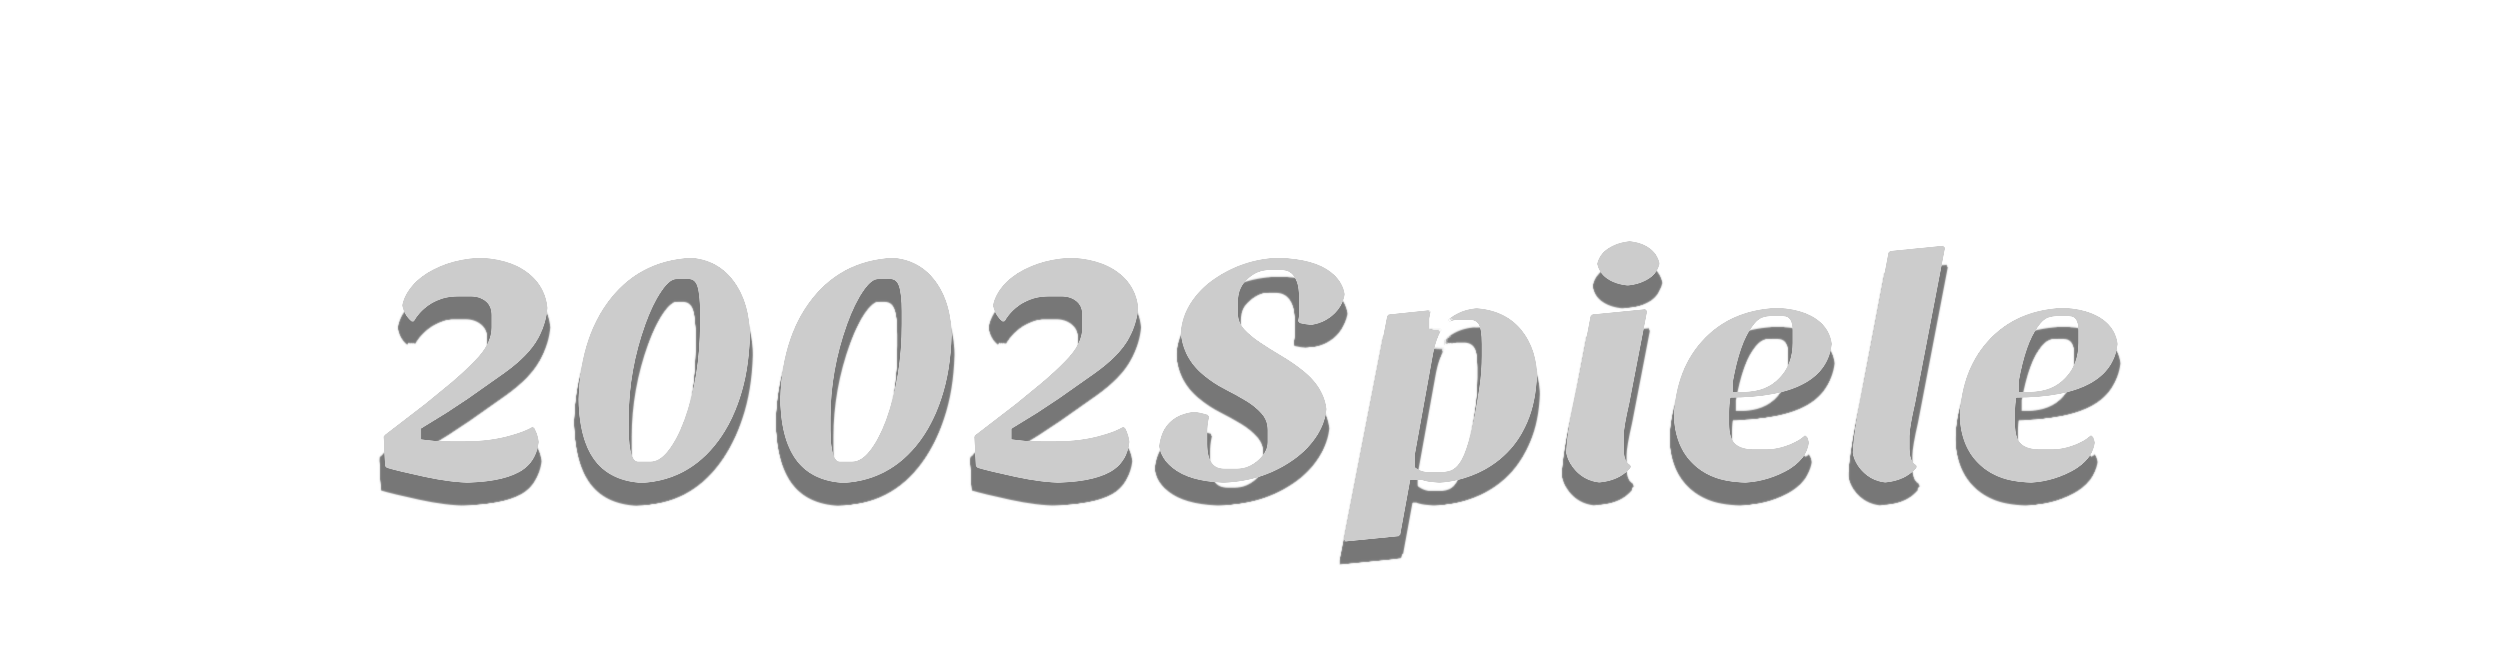
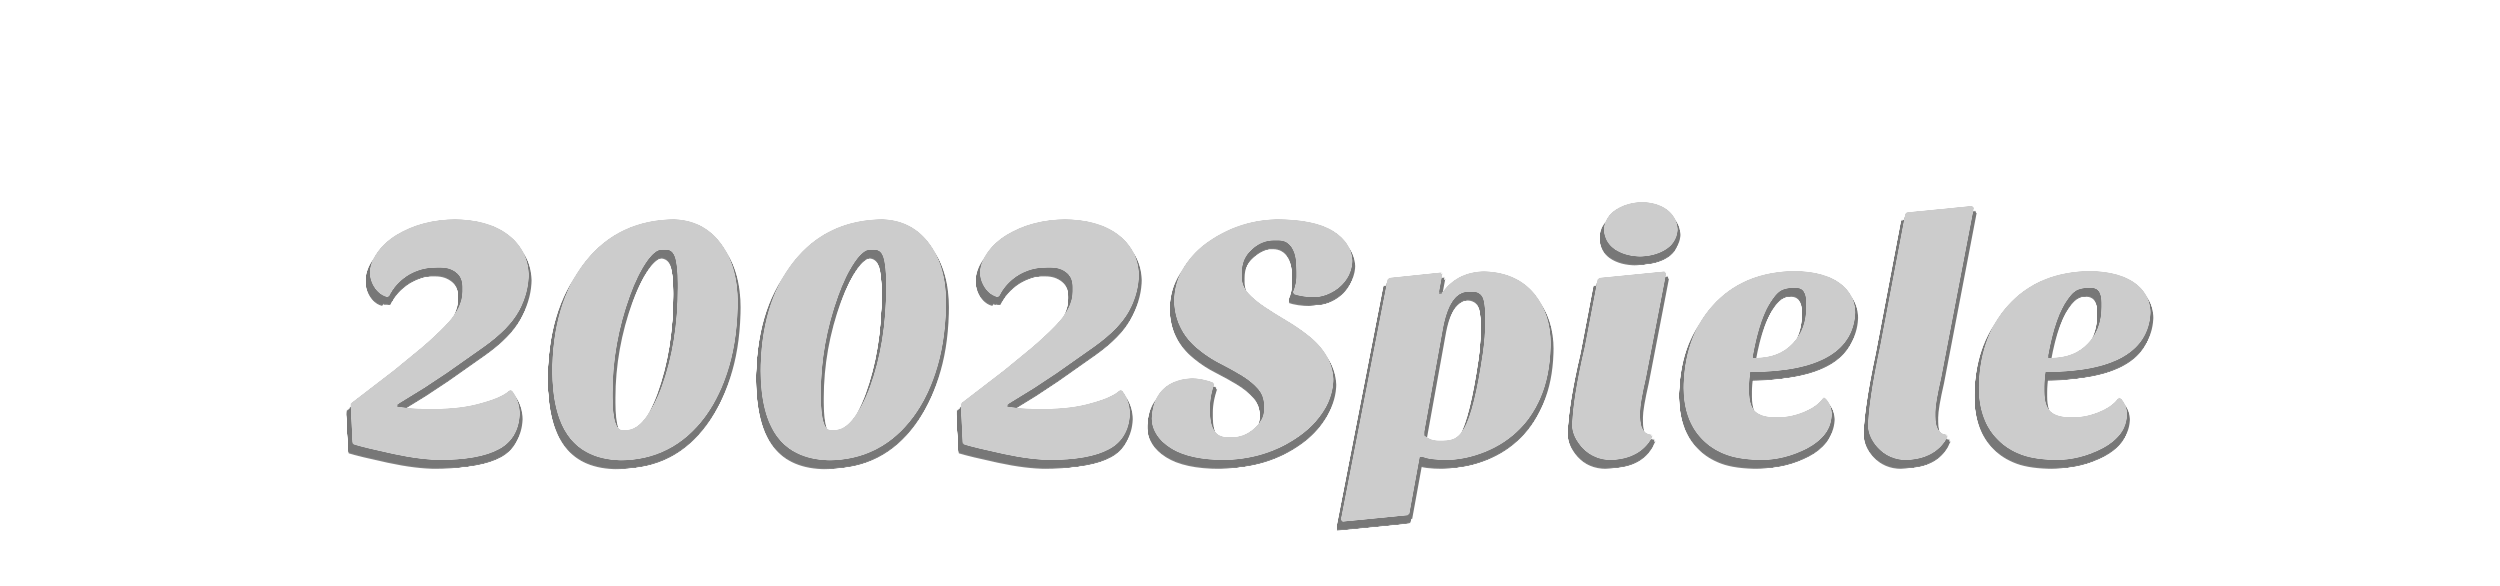
- <svg xmlns="http://www.w3.org/2000/svg" width="479.12px" height="124.44px" viewBox="10.44 12.78 479.12 124.44" style="background: rgba(0, 0, 0, 0) none repeat scroll 0% 0%;" preserveAspectRatio="xMidYMid">
+ <svg xmlns="http://www.w3.org/2000/svg" width="1449.64px" height="339.32px" viewBox="-474.82 -94.66 1449.64 339.32" style="background: rgba(0, 0, 0, 0) none repeat scroll 0% 0%;" preserveAspectRatio="xMidYMid">
  <defs>
    <filter id="editing-raise" x="-100%" y="-100%" width="300%" height="300%">
      <feFlood flood-color="#ccc" result="flood-surface" />
      <feFlood flood-color="#777" result="flood-extrude" />
      <feMorphology operator="erode" in="SourceAlpha" radius="1" result="erode" />
      <feConvolveMatrix in="erode" result="shadow" order="11,8" divisor="1" kernelMatrix="0 0 0 1 1 1 1 1 0 0 0 0 0 1 0 0 0 0 0 1 0 0 0 0 1 0 0 0 0 0 1 0 0 0 0 1 0 0 0 0 0 1 0 0 0 0 1 0 0 0 0 0 1 0 0 0 0 0 1 0 0 0 1 0 0 0 0 0 0 1 1 0 1 1 0 0 0 0 0 0 0 0 1 0 0 0 0 0" />
      <feOffset dx="0" dy="4" in="shadow" result="offset" />
      <feGaussianBlur in="offset" stdDeviation="0.2" result="blur" />
      <feComposite operator="in" in="flood-extrude" in2="blur" result="extrude" />
      <feMorphology operator="erode" in="SourceAlpha" radius="1" result="erode2" />
      <feConvolveMatrix in="erode2" result="out" order="4,4" divisor="1" kernelMatrix="0 1 1 0 1 0 0 1 1 0 0 1 0 1 1 0 " />
      <feComposite operator="in" in="flood-surface" in2="out" result="text" />
      <feMerge>
        <feMergeNode in="extrude" />
        <feMergeNode in="text" />
      </feMerge>
    </filter>
  </defs>
  <g filter="url(#editing-raise)">
-     <g transform="translate(82.35, 104.76)">
-       <path d="M0.96-1.60L0.58-9.47L8.58-15.62L13.57-19.71L13.57-19.71Q16.13-21.89 17.98-23.81L17.98-23.81L17.98-23.81Q21.38-27.20 21.38-30.46L21.38-30.46L21.38-30.46Q21.38-32.38 20.13-33.41L20.13-33.41L20.13-33.41Q18.88-34.43 17.06-34.43L17.06-34.43L17.06-34.43Q15.23-34.43 13.92-34.02L13.92-34.02L13.92-34.02Q12.61-33.60 11.46-32.90L11.46-32.90L11.46-32.90Q9.02-31.30 7.87-28.86L7.87-28.86L7.87-28.86Q6.27-28.93 5.22-30.27L5.22-30.27L5.22-30.27Q4.16-31.62 4.16-33.57L4.16-33.57L4.16-33.57Q4.16-35.52 5.38-37.34L5.38-37.34L5.38-37.34Q6.59-39.17 8.77-40.58L8.77-40.58L8.77-40.58Q13.50-43.52 20-43.52L20-43.52L20-43.52Q26.50-43.52 30.14-40.70L30.14-40.70L30.14-40.70Q33.79-37.89 33.79-33.09L33.79-33.09L33.79-33.09Q33.79-29.50 32.03-26.24L32.03-26.24L32.03-26.24Q30.27-22.98 25.60-19.65L25.60-19.65L18.69-14.78L14.53-12.03L9.22-8.77L11.46-8.51L11.46-8.51Q12.99-8.32 15.68-8.32L15.68-8.32L15.68-8.32Q18.37-8.32 20.61-8.61L20.61-8.61L20.61-8.61Q22.85-8.90 24.77-9.47L24.77-9.47L24.77-9.47Q28.99-10.62 30.34-12.22L30.34-12.22L30.34-12.22Q31.04-11.71 31.58-10.40L31.58-10.40L31.58-10.40Q32.13-9.09 32.13-7.49L32.13-7.49L32.13-7.49Q32.13-2.69 28.48-0.70L28.48-0.70L28.48-0.70Q24.83 1.28 17.34 1.28L17.34 1.28L17.34 1.28Q13.44 1.28 8.26 0.16L8.26 0.16L8.26 0.16Q3.07-0.96 0.96-1.60L0.96-1.60ZM38.02-15.23L38.02-15.23L38.02-15.23Q38.02-28.16 44.10-35.84L44.10-35.84L44.10-35.84Q50.18-43.52 60.61-43.52L60.61-43.52L60.61-43.52Q66.18-43.52 69.38-39.36L69.38-39.36L69.38-39.36Q72.58-35.20 72.58-28.26L72.58-28.26L72.58-28.26Q72.58-21.31 71.01-15.90L71.01-15.90L71.01-15.90Q69.44-10.50 66.62-6.66L66.62-6.66L66.62-6.66Q60.74 1.34 50.94 1.34L50.94 1.34L50.94 1.34Q44.35 1.34 41.18-2.72L41.18-2.72L41.18-2.72Q38.02-6.78 38.02-15.23ZM49.34-10.88L49.34-10.88L49.34-10.88Q49.34-4.42 51.46-4.42L51.46-4.42L51.46-4.42Q53.38-4.42 55.14-6.66L55.14-6.66L55.14-6.66Q56.90-8.90 58.30-12.67L58.30-12.67L58.30-12.67Q61.31-20.93 61.31-31.17L61.31-31.17L61.31-31.17Q61.31-34.62 60.77-36.19L60.77-36.19L60.77-36.19Q60.22-37.76 58.78-37.76L58.78-37.76L58.78-37.76Q57.34-37.76 55.65-35.26L55.65-35.26L55.65-35.26Q53.95-32.77 52.54-28.86L52.54-28.86L52.54-28.86Q49.34-19.97 49.34-10.88ZM76.67-15.23L76.67-15.23L76.67-15.23Q76.67-28.16 82.75-35.84L82.75-35.84L82.75-35.84Q88.83-43.52 99.26-43.52L99.26-43.52L99.26-43.52Q104.83-43.52 108.03-39.36L108.03-39.36L108.03-39.36Q111.23-35.20 111.23-28.26L111.23-28.26L111.23-28.26Q111.23-21.31 109.66-15.90L109.66-15.90L109.66-15.90Q108.10-10.50 105.28-6.66L105.28-6.66L105.28-6.66Q99.39 1.34 89.60 1.34L89.60 1.34L89.60 1.34Q83.01 1.34 79.84-2.72L79.84-2.72L79.84-2.72Q76.67-6.78 76.67-15.23ZM88-10.88L88-10.88L88-10.88Q88-4.42 90.11-4.42L90.11-4.42L90.11-4.42Q92.03-4.42 93.79-6.66L93.79-6.66L93.79-6.66Q95.55-8.90 96.96-12.67L96.96-12.67L96.96-12.67Q99.97-20.93 99.97-31.17L99.97-31.17L99.97-31.17Q99.97-34.62 99.42-36.19L99.42-36.19L99.42-36.19Q98.88-37.76 97.44-37.76L97.44-37.76L97.44-37.76Q96-37.76 94.30-35.26L94.30-35.26L94.30-35.26Q92.61-32.77 91.20-28.86L91.20-28.86L91.20-28.86Q88-19.97 88-10.88ZM114.18-1.60L113.79-9.47L121.79-15.62L126.78-19.71L126.78-19.71Q129.34-21.89 131.20-23.81L131.20-23.81L131.20-23.81Q134.59-27.20 134.59-30.46L134.59-30.46L134.59-30.46Q134.59-32.38 133.34-33.41L133.34-33.41L133.34-33.41Q132.10-34.43 130.27-34.43L130.27-34.43L130.27-34.43Q128.45-34.43 127.14-34.02L127.14-34.02L127.14-34.02Q125.82-33.60 124.67-32.90L124.67-32.90L124.67-32.90Q122.24-31.30 121.09-28.86L121.09-28.86L121.09-28.86Q119.49-28.93 118.43-30.27L118.43-30.27L118.43-30.27Q117.38-31.62 117.38-33.57L117.38-33.57L117.38-33.57Q117.38-35.52 118.59-37.34L118.59-37.34L118.59-37.34Q119.81-39.17 121.98-40.58L121.98-40.58L121.98-40.58Q126.72-43.52 133.22-43.52L133.22-43.52L133.22-43.52Q139.71-43.52 143.36-40.70L143.36-40.70L143.36-40.70Q147.01-37.89 147.01-33.09L147.01-33.09L147.01-33.09Q147.01-29.50 145.25-26.24L145.25-26.24L145.25-26.24Q143.49-22.98 138.82-19.65L138.82-19.65L131.90-14.78L127.74-12.03L122.43-8.77L124.67-8.51L124.67-8.51Q126.21-8.32 128.90-8.32L128.90-8.32L128.90-8.32Q131.58-8.32 133.82-8.61L133.82-8.61L133.82-8.61Q136.06-8.90 137.98-9.47L137.98-9.47L137.98-9.47Q142.21-10.62 143.55-12.22L143.55-12.22L143.55-12.22Q144.26-11.71 144.80-10.40L144.80-10.40L144.80-10.40Q145.34-9.09 145.34-7.49L145.34-7.49L145.34-7.49Q145.34-2.69 141.70-0.70L141.70-0.70L141.70-0.70Q138.05 1.28 130.56 1.28L130.56 1.28L130.56 1.28Q126.66 1.28 121.47 0.16L121.47 0.16L121.47 0.16Q116.29-0.96 114.18-1.60L114.18-1.60ZM175.17-29.57L175.17-29.57L175.17-29.57Q176.13-31.49 176.13-33.28L176.13-33.28L176.13-33.28Q176.13-35.07 175.94-36.06L175.94-36.06L175.94-36.06Q175.74-37.06 175.30-37.82L175.30-37.82L175.30-37.82Q174.34-39.49 172.42-39.49L172.42-39.49L172.42-39.49Q170.05-39.49 168.13-37.76L168.13-37.76L168.13-37.76Q166.08-35.97 166.08-33.15L166.08-33.15L166.08-33.15Q166.08-31.36 167.33-29.98L167.33-29.98L167.33-29.98Q168.58-28.61 170.50-27.33L170.50-27.33L170.50-27.33Q172.42-26.05 174.59-24.77L174.59-24.77L174.59-24.77Q176.77-23.49 178.69-21.95L178.69-21.95L178.69-21.95Q183.10-18.43 183.10-13.70L183.10-13.70L183.10-13.70Q183.10-10.50 181.41-7.78L181.41-7.78L181.41-7.78Q179.71-5.06 176.90-3.07L176.90-3.07L176.90-3.07Q170.75 1.28 162.62 1.28L162.62 1.28L162.62 1.28Q156.03 1.28 152.64-0.86L152.64-0.86L152.64-0.86Q149.25-3.01 149.25-6.27L149.25-6.27L149.25-6.27Q149.25-12.10 153.79-13.57L153.79-13.57L153.79-13.57Q155.07-14.02 157.02-14.02L157.02-14.02L157.02-14.02Q158.98-14.02 161.22-13.18L161.22-13.18L161.22-13.18Q160.19-10.56 160.19-8.19L160.19-8.19L160.19-8.19Q160.19-3.07 163.84-3.07L163.84-3.07L163.84-3.07Q166.21-3.07 168.16-4.80L168.16-4.80L168.16-4.80Q170.11-6.53 170.11-8.48L170.11-8.48L170.11-8.48Q170.11-10.43 168.86-11.84L168.86-11.84L168.86-11.84Q167.62-13.25 165.76-14.37L165.76-14.37L165.76-14.37Q163.90-15.49 161.76-16.58L161.76-16.58L161.76-16.58Q159.62-17.66 157.76-19.20L157.76-19.20L157.76-19.20Q153.41-22.72 153.41-28.35L153.41-28.35L153.41-28.35Q153.41-32 155.20-34.85L155.20-34.85L155.20-34.85Q156.99-37.70 159.87-39.62L159.87-39.62L159.87-39.62Q165.63-43.52 172.70-43.52L172.70-43.52L172.70-43.52Q179.78-43.52 183.20-41.41L183.20-41.41L183.20-41.41Q186.62-39.30 186.62-35.71L186.62-35.71L186.62-35.71Q186.62-32.58 184.19-30.59L184.19-30.59L184.19-30.59Q182.08-28.93 179.52-28.93L179.52-28.93L179.52-28.93Q176.96-28.93 175.17-29.57ZM217.79-4.38L217.79-4.38L217.79-4.38Q215.10-1.66 211.42-0.19L211.42-0.19L211.42-0.19Q207.74 1.28 204.10 1.28L204.10 1.28L204.10 1.28Q200.45 1.28 199.17 0.64L199.17 0.64L197.18 11.52L184.19 12.80L193.02-32.64L203.46-33.73L202.62-29.31L202.62-29.31Q205.31-33.86 210.88-33.86L210.88-33.86L210.88-33.86Q217.15-33.86 220.48-29.82L220.48-29.82L220.48-29.82Q223.42-26.18 223.42-20.61L223.42-20.61L223.42-20.61Q223.42-15.04 221.95-11.07L221.95-11.07L221.95-11.07Q220.48-7.10 217.79-4.38ZM203.33-22.34L199.94-3.58L199.94-3.58Q201.28-2.43 202.94-2.43L202.94-2.43L202.94-2.43Q204.61-2.43 205.57-3.07L205.57-3.07L205.57-3.07Q206.53-3.71 207.23-4.99L207.23-4.99L207.23-4.99Q209.15-8.45 210.69-18.94L210.69-18.94L210.69-18.94Q211.14-22.02 211.14-25.02L211.14-25.02L211.14-25.02Q211.14-28.03 210.46-28.99L210.46-28.99L210.46-28.99Q209.79-29.95 208.51-29.95L208.51-29.95L208.51-29.95Q204.61-29.95 203.33-22.34L203.33-22.34ZM242.62-3.52L242.62-3.52L242.62-3.52Q240.64 1.28 234.30 1.28L234.30 1.28L234.30 1.28Q231.04 1.28 228.99-0.96L228.99-0.96L228.99-0.96Q227.26-2.94 227.26-4.93L227.26-4.93L227.26-4.93Q227.26-10.11 229.63-20.22L229.63-20.22L232-32.64L244.99-33.92L241.09-13.70L241.09-13.70Q240-8.96 240-7.30L240-7.30L240-7.30Q240-3.65 242.62-3.52ZM233.15-41.54L233.15-41.54L233.15-41.54Q233.15-44.03 235.23-45.38L235.23-45.38L235.23-45.38Q237.31-46.72 240.32-46.72L240.32-46.72L240.32-46.72Q243.33-46.72 245.15-45.38L245.15-45.38L245.15-45.38Q246.98-44.03 246.98-41.54L246.98-41.54L246.98-41.54Q246.98-39.04 244.96-37.76L244.96-37.76L244.96-37.76Q242.94-36.48 239.94-36.48L239.94-36.48L239.94-36.48Q236.93-36.48 235.04-37.76L235.04-37.76L235.04-37.76Q233.15-39.04 233.15-41.54ZM273.98-10.82L273.98-10.82L273.98-10.82Q275.58-9.73 275.58-7.33L275.58-7.33L275.58-7.33Q275.58-4.93 274.37-3.39L274.37-3.39L274.37-3.39Q273.15-1.86 271.17-0.83L271.17-0.83L271.17-0.83Q267.07 1.28 262.66 1.28L262.66 1.28L262.66 1.28Q258.24 1.28 255.65 0.32L255.65 0.32L255.65 0.32Q253.06-0.64 251.33-2.43L251.33-2.43L251.33-2.43Q247.94-5.82 247.94-12.03L247.94-12.03L247.94-12.03Q247.94-21.70 253.18-27.58L253.18-27.58L253.18-27.58Q258.82-33.92 268.61-33.92L268.61-33.92L268.61-33.92Q274.69-33.92 277.70-31.36L277.70-31.36L277.70-31.36Q279.94-29.44 279.94-26.30L279.94-26.30L279.94-26.30Q279.94-15.04 260.48-15.04L260.48-15.04L260.48-15.04Q260.22-13.38 260.22-11.97L260.22-11.97L260.22-11.97Q260.22-9.02 261.54-7.90L261.54-7.90L261.54-7.90Q262.85-6.78 265.28-6.78L265.28-6.78L265.28-6.78Q267.71-6.78 270.30-7.90L270.30-7.90L270.30-7.90Q272.90-9.02 273.98-10.82ZM260.93-17.79L260.93-17.79L260.93-17.79Q265.47-17.79 268.10-20.61L268.10-20.61L268.10-20.61Q270.72-23.30 270.72-27.58L270.72-27.58L270.72-27.58Q270.72-29.06 270.18-29.86L270.18-29.86L270.18-29.86Q269.63-30.66 268.54-30.66L268.54-30.66L268.54-30.66Q267.46-30.66 266.53-30.24L266.53-30.24L266.53-30.24Q265.60-29.82 264.64-28.42L264.64-28.42L264.64-28.42Q262.27-25.22 260.93-17.79ZM297.41-3.52L297.41-3.52L297.41-3.52Q295.42 1.28 289.09 1.28L289.09 1.28L289.09 1.28Q285.89 1.28 283.84-0.96L283.84-0.96L283.84-0.96Q282.18-2.82 282.18-4.93L282.18-4.93L282.18-4.93Q282.18-9.73 284.42-20.22L284.42-20.22L289.09-44.80L302.08-46.08L295.87-13.70L295.87-13.70Q294.78-8.96 294.78-7.30L294.78-7.30L294.78-7.30Q294.78-3.65 297.41-3.52ZM328.77-10.82L328.77-10.82L328.77-10.82Q330.37-9.73 330.37-7.33L330.37-7.33L330.37-7.33Q330.37-4.93 329.15-3.39L329.15-3.39L329.15-3.39Q327.94-1.86 325.95-0.83L325.95-0.83L325.95-0.83Q321.86 1.28 317.44 1.28L317.44 1.28L317.44 1.28Q313.02 1.28 310.43 0.32L310.43 0.32L310.43 0.32Q307.84-0.64 306.11-2.43L306.11-2.43L306.11-2.43Q302.72-5.82 302.72-12.03L302.72-12.03L302.72-12.03Q302.72-21.70 307.97-27.58L307.97-27.58L307.97-27.58Q313.60-33.92 323.39-33.92L323.39-33.92L323.39-33.92Q329.47-33.92 332.48-31.36L332.48-31.36L332.48-31.36Q334.72-29.44 334.72-26.30L334.72-26.30L334.72-26.30Q334.72-15.04 315.26-15.04L315.26-15.04L315.26-15.04Q315.01-13.38 315.01-11.97L315.01-11.97L315.01-11.97Q315.01-9.02 316.32-7.90L316.32-7.90L316.32-7.90Q317.63-6.78 320.06-6.78L320.06-6.78L320.06-6.78Q322.50-6.78 325.09-7.90L325.09-7.90L325.09-7.90Q327.68-9.02 328.77-10.82ZM315.71-17.79L315.71-17.79L315.71-17.79Q320.26-17.79 322.88-20.61L322.88-20.61L322.88-20.61Q325.50-23.30 325.50-27.58L325.50-27.58L325.50-27.58Q325.50-29.06 324.96-29.86L324.96-29.86L324.96-29.86Q324.42-30.66 323.33-30.66L323.33-30.66L323.33-30.66Q322.24-30.66 321.31-30.24L321.31-30.24L321.31-30.24Q320.38-29.82 319.42-28.42L319.42-28.42L319.42-28.42Q317.06-25.22 315.71-17.79Z" />
+     <g transform="translate(-273.9, 168)">
+       <path d="M3-5L1.80-29.60L26.80-48.80L42.40-61.60L42.40-61.60Q50.40-68.40 56.20-74.40L56.20-74.40L56.20-74.40Q66.80-85 66.80-95.20L66.80-95.20L66.80-95.20Q66.80-101.20 62.90-104.40L62.90-104.40L62.90-104.40Q59-107.60 53.30-107.60L53.30-107.60L53.30-107.60Q47.60-107.60 43.50-106.30L43.50-106.30L43.50-106.30Q39.40-105 35.80-102.80L35.80-102.80L35.80-102.80Q28.20-97.80 24.60-90.20L24.60-90.20L24.60-90.20Q19.60-90.40 16.30-94.60L16.30-94.60L16.30-94.60Q13-98.80 13-104.90L13-104.90L13-104.90Q13-111 16.80-116.70L16.80-116.70L16.80-116.70Q20.60-122.40 27.40-126.80L27.40-126.80L27.40-126.80Q42.20-136 62.50-136L62.50-136L62.50-136Q82.80-136 94.20-127.20L94.20-127.20L94.20-127.20Q105.60-118.40 105.60-103.40L105.60-103.40L105.60-103.40Q105.60-92.20 100.10-82L100.10-82L100.10-82Q94.60-71.80 80-61.40L80-61.40L58.40-46.20L45.40-37.60L28.80-27.40L35.80-26.60L35.80-26.60Q40.60-26 49-26L49-26L49-26Q57.40-26 64.40-26.90L64.40-26.90L64.40-26.90Q71.40-27.80 77.40-29.60L77.40-29.60L77.40-29.60Q90.60-33.20 94.80-38.20L94.80-38.20L94.80-38.20Q97-36.60 98.70-32.50L98.70-32.50L98.70-32.50Q100.40-28.40 100.40-23.40L100.40-23.40L100.40-23.40Q100.40-8.40 89-2.20L89-2.20L89-2.20Q77.60 4 54.20 4L54.20 4L54.20 4Q42 4 25.80 0.50L25.80 0.50L25.80 0.50Q9.60-3 3-5L3-5ZM118.80-47.60L118.80-47.60L118.80-47.60Q118.80-88 137.80-112L137.80-112L137.80-112Q156.80-136 189.40-136L189.40-136L189.40-136Q206.80-136 216.80-123L216.80-123L216.80-123Q226.80-110 226.80-88.30L226.80-88.30L226.80-88.30Q226.80-66.60 221.90-49.70L221.90-49.70L221.90-49.70Q217-32.80 208.20-20.80L208.20-20.80L208.20-20.80Q189.80 4.20 159.20 4.20L159.20 4.20L159.20 4.20Q138.60 4.20 128.70-8.50L128.70-8.50L128.70-8.50Q118.80-21.20 118.80-47.60ZM154.20-34L154.20-34L154.20-34Q154.20-13.80 160.80-13.80L160.80-13.80L160.80-13.80Q166.80-13.80 172.30-20.80L172.30-20.80L172.30-20.80Q177.80-27.80 182.20-39.60L182.20-39.60L182.20-39.60Q191.60-65.40 191.60-97.40L191.60-97.40L191.60-97.40Q191.60-108.20 189.90-113.10L189.90-113.10L189.90-113.10Q188.20-118 183.70-118L183.70-118L183.70-118Q179.20-118 173.90-110.20L173.90-110.20L173.90-110.20Q168.60-102.40 164.20-90.20L164.20-90.20L164.20-90.20Q154.20-62.40 154.20-34ZM239.60-47.60L239.60-47.60L239.60-47.60Q239.60-88 258.60-112L258.60-112L258.60-112Q277.60-136 310.20-136L310.20-136L310.20-136Q327.60-136 337.60-123L337.60-123L337.60-123Q347.60-110 347.60-88.30L347.60-88.30L347.60-88.30Q347.60-66.60 342.70-49.70L342.70-49.70L342.70-49.70Q337.80-32.80 329-20.80L329-20.80L329-20.80Q310.60 4.20 280 4.20L280 4.20L280 4.20Q259.40 4.20 249.50-8.50L249.50-8.50L249.50-8.50Q239.60-21.20 239.60-47.60ZM275-34L275-34L275-34Q275-13.80 281.60-13.80L281.60-13.80L281.60-13.80Q287.60-13.80 293.10-20.80L293.10-20.80L293.10-20.80Q298.60-27.80 303-39.60L303-39.60L303-39.60Q312.40-65.40 312.40-97.40L312.40-97.40L312.40-97.40Q312.40-108.20 310.70-113.10L310.70-113.10L310.70-113.10Q309-118 304.50-118L304.50-118L304.50-118Q300-118 294.70-110.20L294.70-110.20L294.70-110.20Q289.40-102.40 285-90.20L285-90.20L285-90.20Q275-62.40 275-34ZM356.80-5L355.60-29.60L380.60-48.80L396.20-61.60L396.20-61.60Q404.20-68.40 410-74.40L410-74.40L410-74.40Q420.60-85 420.60-95.20L420.60-95.20L420.60-95.20Q420.60-101.20 416.70-104.40L416.70-104.40L416.70-104.40Q412.80-107.60 407.10-107.60L407.10-107.60L407.10-107.60Q401.40-107.60 397.30-106.30L397.30-106.30L397.30-106.30Q393.20-105 389.60-102.80L389.60-102.80L389.60-102.80Q382-97.80 378.40-90.20L378.40-90.20L378.40-90.20Q373.40-90.40 370.10-94.60L370.10-94.60L370.10-94.60Q366.80-98.80 366.80-104.90L366.80-104.90L366.80-104.90Q366.80-111 370.60-116.70L370.60-116.70L370.60-116.70Q374.40-122.40 381.20-126.80L381.20-126.80L381.20-126.80Q396-136 416.30-136L416.30-136L416.30-136Q436.60-136 448-127.20L448-127.20L448-127.20Q459.40-118.40 459.40-103.40L459.40-103.40L459.40-103.40Q459.40-92.20 453.90-82L453.90-82L453.90-82Q448.40-71.80 433.80-61.40L433.80-61.40L412.20-46.20L399.20-37.60L382.60-27.40L389.60-26.60L389.60-26.60Q394.40-26 402.80-26L402.80-26L402.80-26Q411.20-26 418.20-26.90L418.20-26.90L418.20-26.90Q425.20-27.80 431.20-29.60L431.20-29.60L431.20-29.60Q444.40-33.20 448.60-38.20L448.60-38.20L448.60-38.20Q450.80-36.60 452.50-32.50L452.50-32.50L452.50-32.50Q454.20-28.40 454.20-23.40L454.20-23.40L454.20-23.40Q454.20-8.40 442.80-2.20L442.80-2.20L442.80-2.20Q431.40 4 408 4L408 4L408 4Q395.80 4 379.60 0.50L379.60 0.50L379.60 0.50Q363.40-3 356.80-5L356.80-5ZM547.40-92.40L547.40-92.40L547.40-92.40Q550.40-98.40 550.40-104L550.40-104L550.40-104Q550.40-109.60 549.80-112.70L549.80-112.70L549.80-112.70Q549.20-115.80 547.80-118.20L547.80-118.20L547.80-118.20Q544.80-123.40 538.80-123.40L538.80-123.40L538.80-123.40Q531.40-123.40 525.40-118L525.40-118L525.40-118Q519-112.40 519-103.60L519-103.60L519-103.60Q519-98 522.90-93.70L522.90-93.70L522.90-93.70Q526.80-89.40 532.80-85.40L532.80-85.40L532.80-85.40Q538.80-81.40 545.60-77.40L545.60-77.40L545.60-77.40Q552.40-73.40 558.40-68.60L558.40-68.60L558.40-68.60Q572.20-57.60 572.20-42.80L572.20-42.80L572.20-42.80Q572.20-32.80 566.90-24.30L566.90-24.30L566.90-24.30Q561.60-15.80 552.80-9.60L552.80-9.60L552.80-9.60Q533.60 4 508.20 4L508.20 4L508.20 4Q487.60 4 477-2.70L477-2.70L477-2.70Q466.40-9.40 466.40-19.60L466.40-19.60L466.40-19.60Q466.40-37.80 480.60-42.40L480.60-42.40L480.60-42.40Q484.60-43.80 490.70-43.80L490.70-43.80L490.70-43.80Q496.80-43.80 503.80-41.20L503.80-41.20L503.80-41.20Q500.60-33 500.60-25.60L500.60-25.60L500.60-25.60Q500.60-9.60 512-9.60L512-9.60L512-9.60Q519.40-9.60 525.50-15L525.50-15L525.50-15Q531.60-20.40 531.60-26.50L531.60-26.50L531.60-26.50Q531.60-32.60 527.70-37L527.70-37L527.70-37Q523.80-41.40 518-44.90L518-44.90L518-44.90Q512.20-48.40 505.50-51.80L505.50-51.80L505.50-51.80Q498.80-55.20 493-60L493-60L493-60Q479.40-71 479.40-88.60L479.40-88.60L479.40-88.60Q479.40-100 485-108.90L485-108.90L485-108.90Q490.60-117.80 499.60-123.80L499.60-123.80L499.60-123.80Q517.60-136 539.70-136L539.70-136L539.70-136Q561.80-136 572.50-129.40L572.50-129.40L572.50-129.40Q583.20-122.80 583.20-111.60L583.20-111.60L583.20-111.60Q583.20-101.80 575.60-95.60L575.60-95.60L575.60-95.60Q569-90.40 561-90.40L561-90.40L561-90.40Q553-90.40 547.40-92.40ZM680.60-13.70L680.60-13.70L680.60-13.70Q672.20-5.20 660.70-0.60L660.70-0.60L660.70-0.60Q649.20 4 637.80 4L637.80 4L637.80 4Q626.40 4 622.40 2L622.40 2L616.20 36L575.60 40L603.20-102L635.80-105.40L633.20-91.60L633.20-91.60Q641.60-105.80 659-105.80L659-105.80L659-105.80Q678.60-105.80 689-93.20L689-93.20L689-93.20Q698.20-81.80 698.20-64.40L698.20-64.40L698.20-64.40Q698.20-47 693.60-34.60L693.60-34.60L693.60-34.60Q689-22.20 680.60-13.70ZM635.40-69.80L624.80-11.20L624.80-11.20Q629-7.60 634.20-7.60L634.20-7.60L634.20-7.60Q639.40-7.60 642.40-9.60L642.40-9.60L642.40-9.60Q645.40-11.60 647.60-15.60L647.60-15.60L647.60-15.60Q653.60-26.40 658.40-59.20L658.40-59.20L658.40-59.20Q659.80-68.80 659.80-78.20L659.80-78.20L659.80-78.20Q659.80-87.60 657.70-90.60L657.70-90.60L657.70-90.60Q655.60-93.60 651.60-93.60L651.60-93.60L651.60-93.60Q639.40-93.60 635.40-69.80L635.40-69.80ZM758.20-11L758.20-11L758.20-11Q752 4 732.20 4L732.20 4L732.20 4Q722 4 715.60-3L715.60-3L715.60-3Q710.20-9.20 710.20-15.40L710.20-15.40L710.20-15.40Q710.20-31.60 717.60-63.20L717.60-63.20L725-102L765.60-106L753.40-42.80L753.40-42.80Q750-28 750-22.80L750-22.80L750-22.80Q750-11.40 758.20-11ZM728.60-129.80L728.60-129.80L728.60-129.80Q728.60-137.60 735.10-141.80L735.10-141.80L735.10-141.80Q741.60-146 751-146L751-146L751-146Q760.40-146 766.10-141.80L766.10-141.80L766.10-141.80Q771.80-137.60 771.80-129.80L771.80-129.80L771.80-129.80Q771.80-122 765.50-118L765.50-118L765.50-118Q759.20-114 749.80-114L749.80-114L749.80-114Q740.40-114 734.50-118L734.50-118L734.50-118Q728.60-122 728.60-129.80ZM856.20-33.80L856.20-33.80L856.20-33.80Q861.20-30.40 861.20-22.90L861.20-22.90L861.20-22.90Q861.20-15.40 857.40-10.60L857.40-10.60L857.40-10.60Q853.60-5.80 847.40-2.60L847.40-2.60L847.40-2.60Q834.60 4 820.80 4L820.80 4L820.80 4Q807 4 798.90 1L798.90 1L798.90 1Q790.80-2 785.40-7.60L785.40-7.60L785.40-7.60Q774.80-18.20 774.80-37.60L774.80-37.60L774.80-37.60Q774.80-67.80 791.20-86.20L791.20-86.20L791.20-86.20Q808.80-106 839.40-106L839.40-106L839.40-106Q858.40-106 867.80-98L867.80-98L867.80-98Q874.80-92 874.80-82.20L874.80-82.20L874.80-82.20Q874.80-47 814-47L814-47L814-47Q813.20-41.80 813.20-37.40L813.20-37.40L813.20-37.40Q813.20-28.20 817.30-24.70L817.30-24.70L817.30-24.70Q821.40-21.20 829-21.20L829-21.20L829-21.20Q836.60-21.20 844.70-24.70L844.70-24.70L844.70-24.70Q852.80-28.20 856.20-33.80ZM815.40-55.60L815.40-55.60L815.40-55.60Q829.60-55.60 837.80-64.40L837.80-64.40L837.80-64.40Q846-72.80 846-86.20L846-86.20L846-86.20Q846-90.80 844.30-93.30L844.30-93.30L844.30-93.30Q842.60-95.80 839.20-95.80L839.20-95.80L839.20-95.80Q835.80-95.80 832.90-94.50L832.90-94.50L832.90-94.50Q830-93.20 827-88.80L827-88.80L827-88.80Q819.60-78.80 815.40-55.60ZM929.40-11L929.40-11L929.40-11Q923.20 4 903.40 4L903.40 4L903.40 4Q893.40 4 887.00-3L887.00-3L887.00-3Q881.80-8.80 881.80-15.40L881.80-15.40L881.80-15.40Q881.80-30.40 888.80-63.20L888.80-63.20L903.40-140L944.00-144L924.60-42.80L924.60-42.80Q921.20-28 921.20-22.80L921.20-22.80L921.20-22.80Q921.20-11.40 929.40-11ZM1027.40-33.80L1027.40-33.80L1027.40-33.80Q1032.40-30.40 1032.40-22.90L1032.40-22.90L1032.40-22.90Q1032.40-15.40 1028.60-10.60L1028.60-10.60L1028.60-10.60Q1024.80-5.80 1018.60-2.60L1018.60-2.60L1018.60-2.60Q1005.80 4 992.00 4L992.00 4L992.00 4Q978.20 4 970.10 1L970.10 1L970.10 1Q962.00-2 956.60-7.60L956.60-7.60L956.60-7.60Q946.00-18.20 946.00-37.60L946.00-37.60L946.00-37.60Q946.00-67.80 962.40-86.20L962.40-86.20L962.40-86.20Q980.00-106 1010.60-106L1010.60-106L1010.60-106Q1029.60-106 1039-98L1039-98L1039-98Q1046-92 1046-82.20L1046-82.20L1046-82.20Q1046-47 985.20-47L985.20-47L985.20-47Q984.40-41.80 984.40-37.40L984.40-37.40L984.40-37.40Q984.40-28.20 988.50-24.70L988.50-24.70L988.50-24.70Q992.60-21.20 1000.20-21.20L1000.20-21.20L1000.20-21.20Q1007.80-21.20 1015.90-24.70L1015.90-24.70L1015.90-24.70Q1024.00-28.20 1027.40-33.80ZM986.60-55.60L986.60-55.60L986.60-55.60Q1000.80-55.60 1009.00-64.40L1009.00-64.40L1009.00-64.40Q1017.20-72.80 1017.20-86.20L1017.20-86.20L1017.20-86.20Q1017.20-90.80 1015.50-93.30L1015.50-93.30L1015.50-93.30Q1013.80-95.80 1010.40-95.80L1010.40-95.80L1010.40-95.80Q1007.00-95.80 1004.10-94.50L1004.10-94.50L1004.10-94.50Q1001.20-93.20 998.20-88.80L998.20-88.80L998.20-88.80Q990.80-78.80 986.60-55.60Z" />
    </g>
  </g>
  <style>text {
  font-size: 64px;
  font-family: Arial Black;
  dominant-baseline: central;
  text-anchor: middle;
}</style>
</svg>
